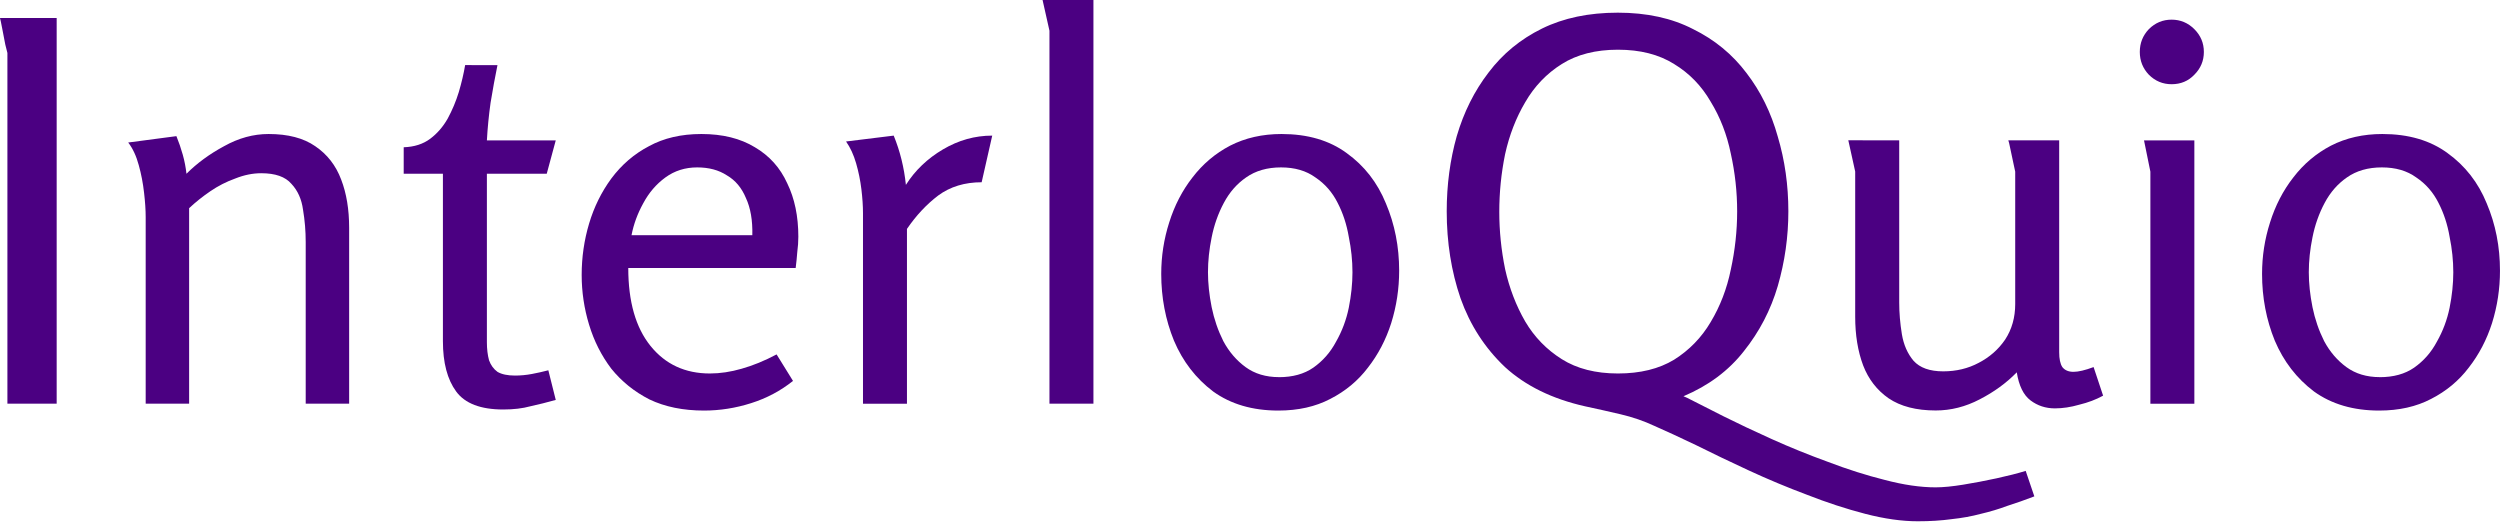
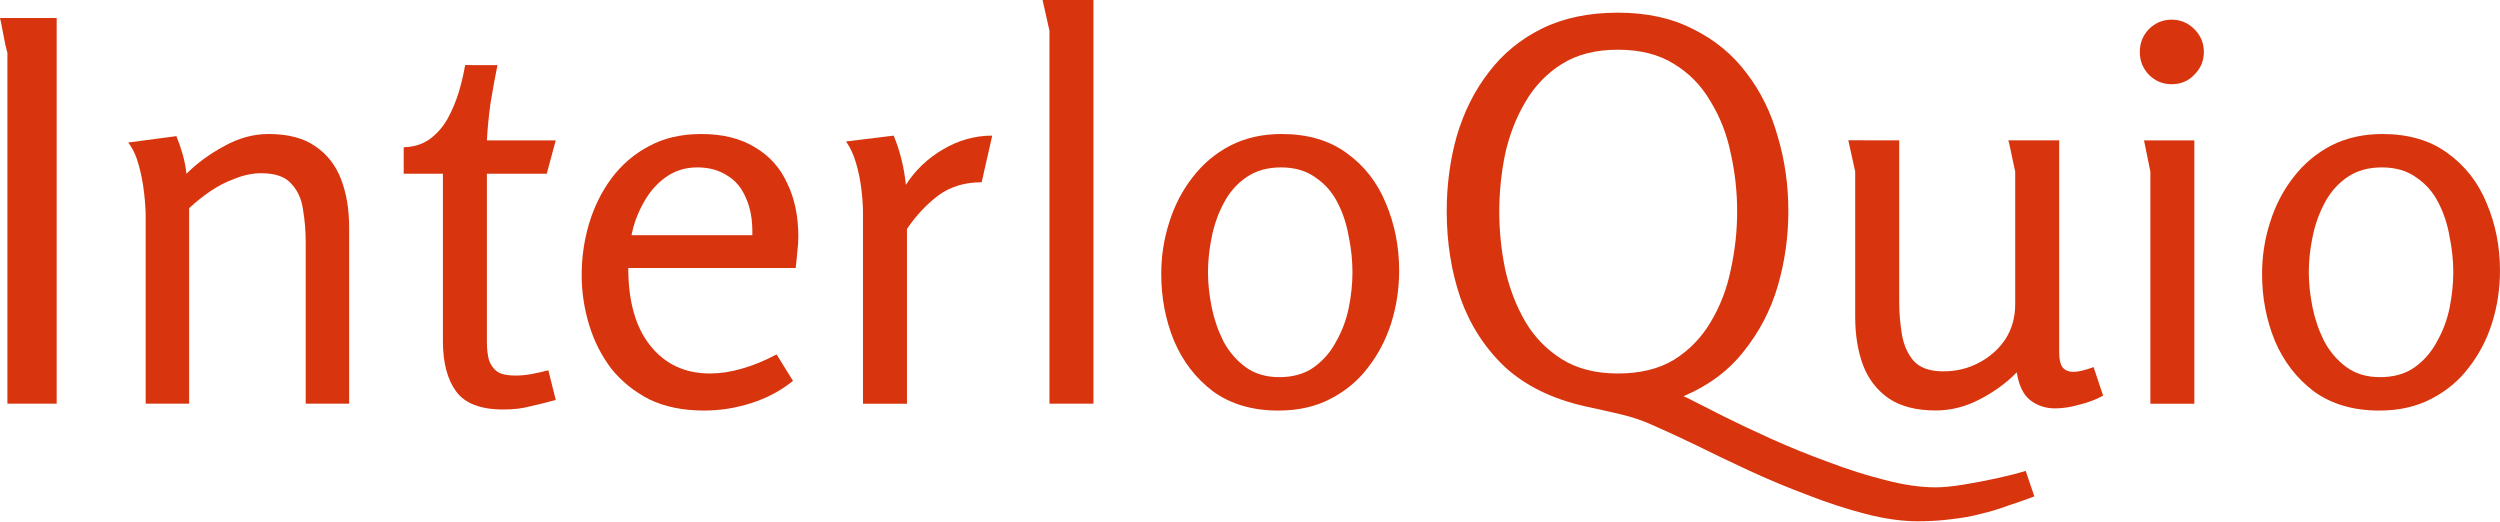
<svg xmlns="http://www.w3.org/2000/svg" width="51.509mm" height="10.741mm" viewBox="0 0 51.509 10.741" version="1.1" id="svg826">
  <defs id="defs823" />
  <g id="layer1" transform="translate(-22.34537,-122.0449)">
-     <g aria-label="InterloQuio" id="text2297" style="font-size:10.915px;line-height:1.25;font-family:Rosario;-inkscape-font-specification:'Rosario, Normal';fill:#4b0082;stroke-width:0.227">
-       <path d="m 22.345,122.416 h 1.168 v 7.946 h -1.015 v -7.226 q 0,-0.011 -0.044,-0.175 -0.033,-0.164 -0.065,-0.338 -0.033,-0.175 -0.044,-0.207 z" id="path9451" style="fill:#4b0082" />
-       <path d="m 25.98,124.85 q 0.076,0.186 0.131,0.382 0.055,0.196 0.076,0.393 0.327,-0.327 0.775,-0.568 0.448,-0.251 0.917,-0.251 0.6,0 0.961,0.251 0.371,0.251 0.535,0.688 0.164,0.426 0.164,0.993 v 3.624 h -0.895 v -3.329 q 0,-0.338 -0.055,-0.666 -0.044,-0.327 -0.24,-0.535 -0.186,-0.218 -0.622,-0.218 -0.262,0 -0.535,0.109 -0.273,0.098 -0.513,0.262 -0.24,0.164 -0.437,0.349 v 4.028 h -0.895 v -3.842 q 0,-0.218 -0.033,-0.502 -0.033,-0.295 -0.109,-0.568 -0.076,-0.284 -0.218,-0.469 z" id="path9453" style="fill:#4b0082" />
-       <path d="m 32.595,123.387 q -0.076,0.371 -0.142,0.775 -0.055,0.393 -0.076,0.775 h 1.419 l -0.186,0.688 h -1.233 v 3.471 q 0,0.207 0.044,0.371 0.055,0.153 0.175,0.24 0.131,0.076 0.36,0.076 0.175,0 0.349,-0.033 0.175,-0.033 0.338,-0.076 l 0.153,0.611 q -0.273,0.076 -0.524,0.131 -0.24,0.066 -0.557,0.066 -0.699,0 -0.971,-0.371 -0.273,-0.371 -0.273,-1.037 v -3.449 h -0.808 v -0.546 q 0.327,-0.011 0.546,-0.175 0.218,-0.164 0.36,-0.415 0.142,-0.262 0.229,-0.546 0.087,-0.295 0.131,-0.557 z" id="path9455" style="fill:#4b0082" />
-       <path d="m 36.797,124.806 q 0.655,0 1.102,0.273 0.448,0.262 0.666,0.742 0.229,0.469 0.229,1.102 0,0.153 -0.022,0.317 -0.011,0.153 -0.033,0.327 h -3.449 q 0,1.037 0.458,1.605 0.458,0.568 1.223,0.568 0.317,0 0.655,-0.098 0.349,-0.098 0.72,-0.295 l 0.338,0.546 q -0.382,0.306 -0.862,0.458 -0.48,0.153 -0.971,0.153 -0.644,0 -1.124,-0.229 -0.469,-0.24 -0.786,-0.633 -0.306,-0.404 -0.458,-0.906 -0.153,-0.502 -0.153,-1.026 0,-0.546 0.153,-1.059 0.153,-0.513 0.458,-0.928 0.317,-0.426 0.775,-0.666 0.458,-0.251 1.081,-0.251 z m -0.087,0.688 q -0.371,0 -0.655,0.207 -0.284,0.207 -0.458,0.535 -0.175,0.317 -0.24,0.655 h 2.489 q 0.011,-0.458 -0.131,-0.764 -0.131,-0.317 -0.393,-0.469 -0.251,-0.164 -0.611,-0.164 z" id="path9457" style="fill:#4b0082" />
-       <path d="m 40.759,124.839 q 0.196,0.48 0.251,1.015 0.284,-0.448 0.764,-0.731 0.48,-0.284 1.015,-0.284 l -0.218,0.961 q -0.524,0 -0.895,0.273 -0.36,0.273 -0.644,0.688 v 3.602 h -0.906 v -3.929 q 0,-0.218 -0.033,-0.491 -0.033,-0.273 -0.109,-0.535 -0.076,-0.262 -0.207,-0.448 z" id="path9459" style="fill:#4b0082" />
-       <path d="m 44.874,122.045 v 8.317 h -0.906 v -7.684 l -0.142,-0.633 z" id="path9461" style="fill:#4b0082" />
-       <path d="m 48.684,130.504 q -0.797,0 -1.343,-0.393 -0.535,-0.404 -0.808,-1.048 -0.262,-0.644 -0.262,-1.375 0,-0.546 0.164,-1.059 0.164,-0.524 0.48,-0.928 0.317,-0.415 0.775,-0.655 0.469,-0.24 1.059,-0.24 0.808,0 1.343,0.393 0.546,0.393 0.808,1.037 0.273,0.644 0.273,1.386 0,0.557 -0.164,1.081 -0.164,0.513 -0.48,0.917 -0.306,0.404 -0.775,0.644 -0.458,0.24 -1.07,0.24 z m 0.011,-0.688 q 0.426,0 0.709,-0.196 0.295,-0.207 0.469,-0.535 0.186,-0.327 0.262,-0.699 0.076,-0.382 0.076,-0.731 0,-0.36 -0.076,-0.731 -0.065,-0.382 -0.229,-0.699 -0.164,-0.327 -0.458,-0.524 -0.284,-0.207 -0.709,-0.207 -0.426,0 -0.72,0.207 -0.284,0.196 -0.458,0.524 -0.175,0.327 -0.251,0.709 -0.076,0.371 -0.076,0.72 0,0.338 0.076,0.72 0.076,0.371 0.24,0.699 0.175,0.327 0.458,0.535 0.284,0.207 0.688,0.207 z" id="path9463" style="fill:#4b0082" />
-       <path d="m 64.26,132.272 q -0.284,0.109 -0.557,0.196 -0.262,0.098 -0.546,0.164 -0.284,0.076 -0.6,0.109 -0.317,0.044 -0.699,0.044 -0.491,0 -1.081,-0.153 -0.589,-0.153 -1.201,-0.393 -0.611,-0.229 -1.201,-0.502 -0.589,-0.273 -1.092,-0.524 -0.502,-0.24 -0.851,-0.393 -0.327,-0.153 -0.699,-0.24 -0.371,-0.087 -0.731,-0.164 -1.015,-0.229 -1.648,-0.808 -0.622,-0.589 -0.917,-1.419 -0.284,-0.83 -0.284,-1.79 0,-0.819 0.207,-1.55 0.218,-0.742 0.655,-1.31 0.437,-0.579 1.102,-0.906 0.666,-0.327 1.561,-0.327 0.895,0 1.55,0.338 0.666,0.327 1.102,0.906 0.437,0.568 0.644,1.31 0.218,0.731 0.218,1.539 0,0.786 -0.218,1.539 -0.218,0.742 -0.699,1.343 -0.469,0.6 -1.244,0.928 0.033,0.011 0.076,0.033 0.044,0.022 0.087,0.044 0.24,0.12 0.666,0.338 0.437,0.218 0.993,0.469 0.557,0.251 1.157,0.469 0.6,0.229 1.168,0.371 0.579,0.153 1.048,0.153 0.229,0 0.568,-0.055 0.338,-0.055 0.688,-0.131 0.349,-0.076 0.6,-0.153 z m -8.579,-2.532 q 0.688,0 1.157,-0.284 0.469,-0.295 0.753,-0.775 0.295,-0.491 0.415,-1.081 0.131,-0.6 0.131,-1.201 0,-0.6 -0.131,-1.19 -0.12,-0.589 -0.415,-1.07 -0.284,-0.491 -0.753,-0.775 -0.469,-0.295 -1.157,-0.295 -0.688,0 -1.157,0.295 -0.469,0.295 -0.753,0.786 -0.284,0.48 -0.415,1.07 -0.12,0.589 -0.12,1.19 0,0.589 0.12,1.179 0.131,0.589 0.415,1.081 0.284,0.48 0.753,0.775 0.469,0.295 1.157,0.295 z" id="path9465" style="fill:#4b0082" />
-       <path d="m 61.476,124.937 v 3.34 q 0,0.317 0.055,0.655 0.055,0.327 0.24,0.546 0.196,0.218 0.611,0.218 0.404,0 0.731,-0.175 0.338,-0.175 0.546,-0.48 0.207,-0.317 0.207,-0.731 v -2.729 q 0,-0.011 -0.033,-0.153 -0.033,-0.153 -0.065,-0.306 -0.033,-0.164 -0.044,-0.186 h 1.048 v 4.366 q 0,0.207 0.065,0.306 0.076,0.098 0.229,0.098 0.153,0 0.415,-0.098 l 0.196,0.589 q -0.218,0.12 -0.491,0.186 -0.262,0.076 -0.502,0.076 -0.284,0 -0.502,-0.164 -0.218,-0.164 -0.284,-0.579 -0.317,0.327 -0.764,0.557 -0.437,0.229 -0.906,0.229 -0.6,0 -0.971,-0.251 -0.36,-0.251 -0.524,-0.677 -0.164,-0.437 -0.164,-1.004 v -2.991 l -0.142,-0.644 z" id="path9467" style="fill:#4b0082" />
-       <path d="m 67.753,123.115 q 0,0.273 -0.196,0.469 -0.186,0.196 -0.469,0.196 -0.273,0 -0.469,-0.196 -0.186,-0.196 -0.186,-0.469 0,-0.273 0.186,-0.469 0.196,-0.196 0.469,-0.196 0.273,0 0.469,0.196 0.196,0.196 0.196,0.469 z m -0.196,1.823 v 5.425 h -0.906 v -4.781 l -0.131,-0.644 z" id="path9469" style="fill:#4b0082" />
-       <path d="m 71.365,130.504 q -0.797,0 -1.343,-0.393 -0.535,-0.404 -0.808,-1.048 -0.262,-0.644 -0.262,-1.375 0,-0.546 0.164,-1.059 0.164,-0.524 0.48,-0.928 0.317,-0.415 0.775,-0.655 0.469,-0.24 1.059,-0.24 0.808,0 1.343,0.393 0.546,0.393 0.808,1.037 0.273,0.644 0.273,1.386 0,0.557 -0.164,1.081 -0.164,0.513 -0.48,0.917 -0.306,0.404 -0.775,0.644 -0.458,0.24 -1.07,0.24 z m 0.011,-0.688 q 0.426,0 0.709,-0.196 0.295,-0.207 0.469,-0.535 0.186,-0.327 0.262,-0.699 0.076,-0.382 0.076,-0.731 0,-0.36 -0.076,-0.731 -0.065,-0.382 -0.229,-0.699 -0.164,-0.327 -0.458,-0.524 -0.284,-0.207 -0.709,-0.207 -0.426,0 -0.72,0.207 -0.284,0.196 -0.458,0.524 -0.175,0.327 -0.251,0.709 -0.076,0.371 -0.076,0.72 0,0.338 0.076,0.72 0.076,0.371 0.24,0.699 0.175,0.327 0.458,0.535 0.284,0.207 0.688,0.207 z" id="path9471" style="fill:#4b0082" />
+     <g aria-label="InterloQuio" id="text2297" style="font-size:10.915px;line-height:1.25;font-family:Rosario;-inkscape-font-specification:'Rosario, Normal';fill:#d8340e;stroke-width:0.227;fill-opacity:1">
+       <path d="m 22.345,122.416 h 1.168 v 7.946 h -1.015 v -7.226 q 0,-0.011 -0.044,-0.175 -0.033,-0.164 -0.065,-0.338 -0.033,-0.175 -0.044,-0.207 z" id="path9451" style="fill:#d8340e;fill-opacity:1" />
+       <path d="m 25.98,124.85 q 0.076,0.186 0.131,0.382 0.055,0.196 0.076,0.393 0.327,-0.327 0.775,-0.568 0.448,-0.251 0.917,-0.251 0.6,0 0.961,0.251 0.371,0.251 0.535,0.688 0.164,0.426 0.164,0.993 v 3.624 h -0.895 v -3.329 q 0,-0.338 -0.055,-0.666 -0.044,-0.327 -0.24,-0.535 -0.186,-0.218 -0.622,-0.218 -0.262,0 -0.535,0.109 -0.273,0.098 -0.513,0.262 -0.24,0.164 -0.437,0.349 v 4.028 h -0.895 v -3.842 q 0,-0.218 -0.033,-0.502 -0.033,-0.295 -0.109,-0.568 -0.076,-0.284 -0.218,-0.469 z" id="path9453" style="fill:#d8340e;fill-opacity:1" />
+       <path d="m 32.595,123.387 q -0.076,0.371 -0.142,0.775 -0.055,0.393 -0.076,0.775 h 1.419 l -0.186,0.688 h -1.233 v 3.471 q 0,0.207 0.044,0.371 0.055,0.153 0.175,0.24 0.131,0.076 0.36,0.076 0.175,0 0.349,-0.033 0.175,-0.033 0.338,-0.076 l 0.153,0.611 q -0.273,0.076 -0.524,0.131 -0.24,0.066 -0.557,0.066 -0.699,0 -0.971,-0.371 -0.273,-0.371 -0.273,-1.037 v -3.449 h -0.808 v -0.546 q 0.327,-0.011 0.546,-0.175 0.218,-0.164 0.36,-0.415 0.142,-0.262 0.229,-0.546 0.087,-0.295 0.131,-0.557 z" id="path9455" style="fill:#d8340e;fill-opacity:1" />
+       <path d="m 36.797,124.806 q 0.655,0 1.102,0.273 0.448,0.262 0.666,0.742 0.229,0.469 0.229,1.102 0,0.153 -0.022,0.317 -0.011,0.153 -0.033,0.327 h -3.449 q 0,1.037 0.458,1.605 0.458,0.568 1.223,0.568 0.317,0 0.655,-0.098 0.349,-0.098 0.72,-0.295 l 0.338,0.546 q -0.382,0.306 -0.862,0.458 -0.48,0.153 -0.971,0.153 -0.644,0 -1.124,-0.229 -0.469,-0.24 -0.786,-0.633 -0.306,-0.404 -0.458,-0.906 -0.153,-0.502 -0.153,-1.026 0,-0.546 0.153,-1.059 0.153,-0.513 0.458,-0.928 0.317,-0.426 0.775,-0.666 0.458,-0.251 1.081,-0.251 z m -0.087,0.688 q -0.371,0 -0.655,0.207 -0.284,0.207 -0.458,0.535 -0.175,0.317 -0.24,0.655 h 2.489 q 0.011,-0.458 -0.131,-0.764 -0.131,-0.317 -0.393,-0.469 -0.251,-0.164 -0.611,-0.164 z" id="path9457" style="fill:#d8340e;fill-opacity:1" />
+       <path d="m 40.759,124.839 q 0.196,0.48 0.251,1.015 0.284,-0.448 0.764,-0.731 0.48,-0.284 1.015,-0.284 l -0.218,0.961 q -0.524,0 -0.895,0.273 -0.36,0.273 -0.644,0.688 v 3.602 h -0.906 v -3.929 q 0,-0.218 -0.033,-0.491 -0.033,-0.273 -0.109,-0.535 -0.076,-0.262 -0.207,-0.448 z" id="path9459" style="fill:#d8340e;fill-opacity:1" />
+       <path d="m 44.874,122.045 v 8.317 h -0.906 v -7.684 l -0.142,-0.633 z" id="path9461" style="fill:#d8340e;fill-opacity:1" />
+       <path d="m 48.684,130.504 q -0.797,0 -1.343,-0.393 -0.535,-0.404 -0.808,-1.048 -0.262,-0.644 -0.262,-1.375 0,-0.546 0.164,-1.059 0.164,-0.524 0.48,-0.928 0.317,-0.415 0.775,-0.655 0.469,-0.24 1.059,-0.24 0.808,0 1.343,0.393 0.546,0.393 0.808,1.037 0.273,0.644 0.273,1.386 0,0.557 -0.164,1.081 -0.164,0.513 -0.48,0.917 -0.306,0.404 -0.775,0.644 -0.458,0.24 -1.07,0.24 z m 0.011,-0.688 q 0.426,0 0.709,-0.196 0.295,-0.207 0.469,-0.535 0.186,-0.327 0.262,-0.699 0.076,-0.382 0.076,-0.731 0,-0.36 -0.076,-0.731 -0.065,-0.382 -0.229,-0.699 -0.164,-0.327 -0.458,-0.524 -0.284,-0.207 -0.709,-0.207 -0.426,0 -0.72,0.207 -0.284,0.196 -0.458,0.524 -0.175,0.327 -0.251,0.709 -0.076,0.371 -0.076,0.72 0,0.338 0.076,0.72 0.076,0.371 0.24,0.699 0.175,0.327 0.458,0.535 0.284,0.207 0.688,0.207 z" id="path9463" style="fill:#d8340e;fill-opacity:1" />
+       <path d="m 64.26,132.272 q -0.284,0.109 -0.557,0.196 -0.262,0.098 -0.546,0.164 -0.284,0.076 -0.6,0.109 -0.317,0.044 -0.699,0.044 -0.491,0 -1.081,-0.153 -0.589,-0.153 -1.201,-0.393 -0.611,-0.229 -1.201,-0.502 -0.589,-0.273 -1.092,-0.524 -0.502,-0.24 -0.851,-0.393 -0.327,-0.153 -0.699,-0.24 -0.371,-0.087 -0.731,-0.164 -1.015,-0.229 -1.648,-0.808 -0.622,-0.589 -0.917,-1.419 -0.284,-0.83 -0.284,-1.79 0,-0.819 0.207,-1.55 0.218,-0.742 0.655,-1.31 0.437,-0.579 1.102,-0.906 0.666,-0.327 1.561,-0.327 0.895,0 1.55,0.338 0.666,0.327 1.102,0.906 0.437,0.568 0.644,1.31 0.218,0.731 0.218,1.539 0,0.786 -0.218,1.539 -0.218,0.742 -0.699,1.343 -0.469,0.6 -1.244,0.928 0.033,0.011 0.076,0.033 0.044,0.022 0.087,0.044 0.24,0.12 0.666,0.338 0.437,0.218 0.993,0.469 0.557,0.251 1.157,0.469 0.6,0.229 1.168,0.371 0.579,0.153 1.048,0.153 0.229,0 0.568,-0.055 0.338,-0.055 0.688,-0.131 0.349,-0.076 0.6,-0.153 z m -8.579,-2.532 q 0.688,0 1.157,-0.284 0.469,-0.295 0.753,-0.775 0.295,-0.491 0.415,-1.081 0.131,-0.6 0.131,-1.201 0,-0.6 -0.131,-1.19 -0.12,-0.589 -0.415,-1.07 -0.284,-0.491 -0.753,-0.775 -0.469,-0.295 -1.157,-0.295 -0.688,0 -1.157,0.295 -0.469,0.295 -0.753,0.786 -0.284,0.48 -0.415,1.07 -0.12,0.589 -0.12,1.19 0,0.589 0.12,1.179 0.131,0.589 0.415,1.081 0.284,0.48 0.753,0.775 0.469,0.295 1.157,0.295 z" id="path9465" style="fill:#d8340e;fill-opacity:1" />
+       <path d="m 61.476,124.937 v 3.34 q 0,0.317 0.055,0.655 0.055,0.327 0.24,0.546 0.196,0.218 0.611,0.218 0.404,0 0.731,-0.175 0.338,-0.175 0.546,-0.48 0.207,-0.317 0.207,-0.731 v -2.729 q 0,-0.011 -0.033,-0.153 -0.033,-0.153 -0.065,-0.306 -0.033,-0.164 -0.044,-0.186 h 1.048 v 4.366 q 0,0.207 0.065,0.306 0.076,0.098 0.229,0.098 0.153,0 0.415,-0.098 l 0.196,0.589 q -0.218,0.12 -0.491,0.186 -0.262,0.076 -0.502,0.076 -0.284,0 -0.502,-0.164 -0.218,-0.164 -0.284,-0.579 -0.317,0.327 -0.764,0.557 -0.437,0.229 -0.906,0.229 -0.6,0 -0.971,-0.251 -0.36,-0.251 -0.524,-0.677 -0.164,-0.437 -0.164,-1.004 v -2.991 l -0.142,-0.644 z" id="path9467" style="fill:#d8340e;fill-opacity:1" />
+       <path d="m 67.753,123.115 q 0,0.273 -0.196,0.469 -0.186,0.196 -0.469,0.196 -0.273,0 -0.469,-0.196 -0.186,-0.196 -0.186,-0.469 0,-0.273 0.186,-0.469 0.196,-0.196 0.469,-0.196 0.273,0 0.469,0.196 0.196,0.196 0.196,0.469 z m -0.196,1.823 v 5.425 h -0.906 v -4.781 l -0.131,-0.644 z" id="path9469" style="fill:#d8340e;fill-opacity:1" />
+       <path d="m 71.365,130.504 q -0.797,0 -1.343,-0.393 -0.535,-0.404 -0.808,-1.048 -0.262,-0.644 -0.262,-1.375 0,-0.546 0.164,-1.059 0.164,-0.524 0.48,-0.928 0.317,-0.415 0.775,-0.655 0.469,-0.24 1.059,-0.24 0.808,0 1.343,0.393 0.546,0.393 0.808,1.037 0.273,0.644 0.273,1.386 0,0.557 -0.164,1.081 -0.164,0.513 -0.48,0.917 -0.306,0.404 -0.775,0.644 -0.458,0.24 -1.07,0.24 z m 0.011,-0.688 q 0.426,0 0.709,-0.196 0.295,-0.207 0.469,-0.535 0.186,-0.327 0.262,-0.699 0.076,-0.382 0.076,-0.731 0,-0.36 -0.076,-0.731 -0.065,-0.382 -0.229,-0.699 -0.164,-0.327 -0.458,-0.524 -0.284,-0.207 -0.709,-0.207 -0.426,0 -0.72,0.207 -0.284,0.196 -0.458,0.524 -0.175,0.327 -0.251,0.709 -0.076,0.371 -0.076,0.72 0,0.338 0.076,0.72 0.076,0.371 0.24,0.699 0.175,0.327 0.458,0.535 0.284,0.207 0.688,0.207 z" id="path9471" style="fill:#d8340e;fill-opacity:1" />
    </g>
  </g>
</svg>
